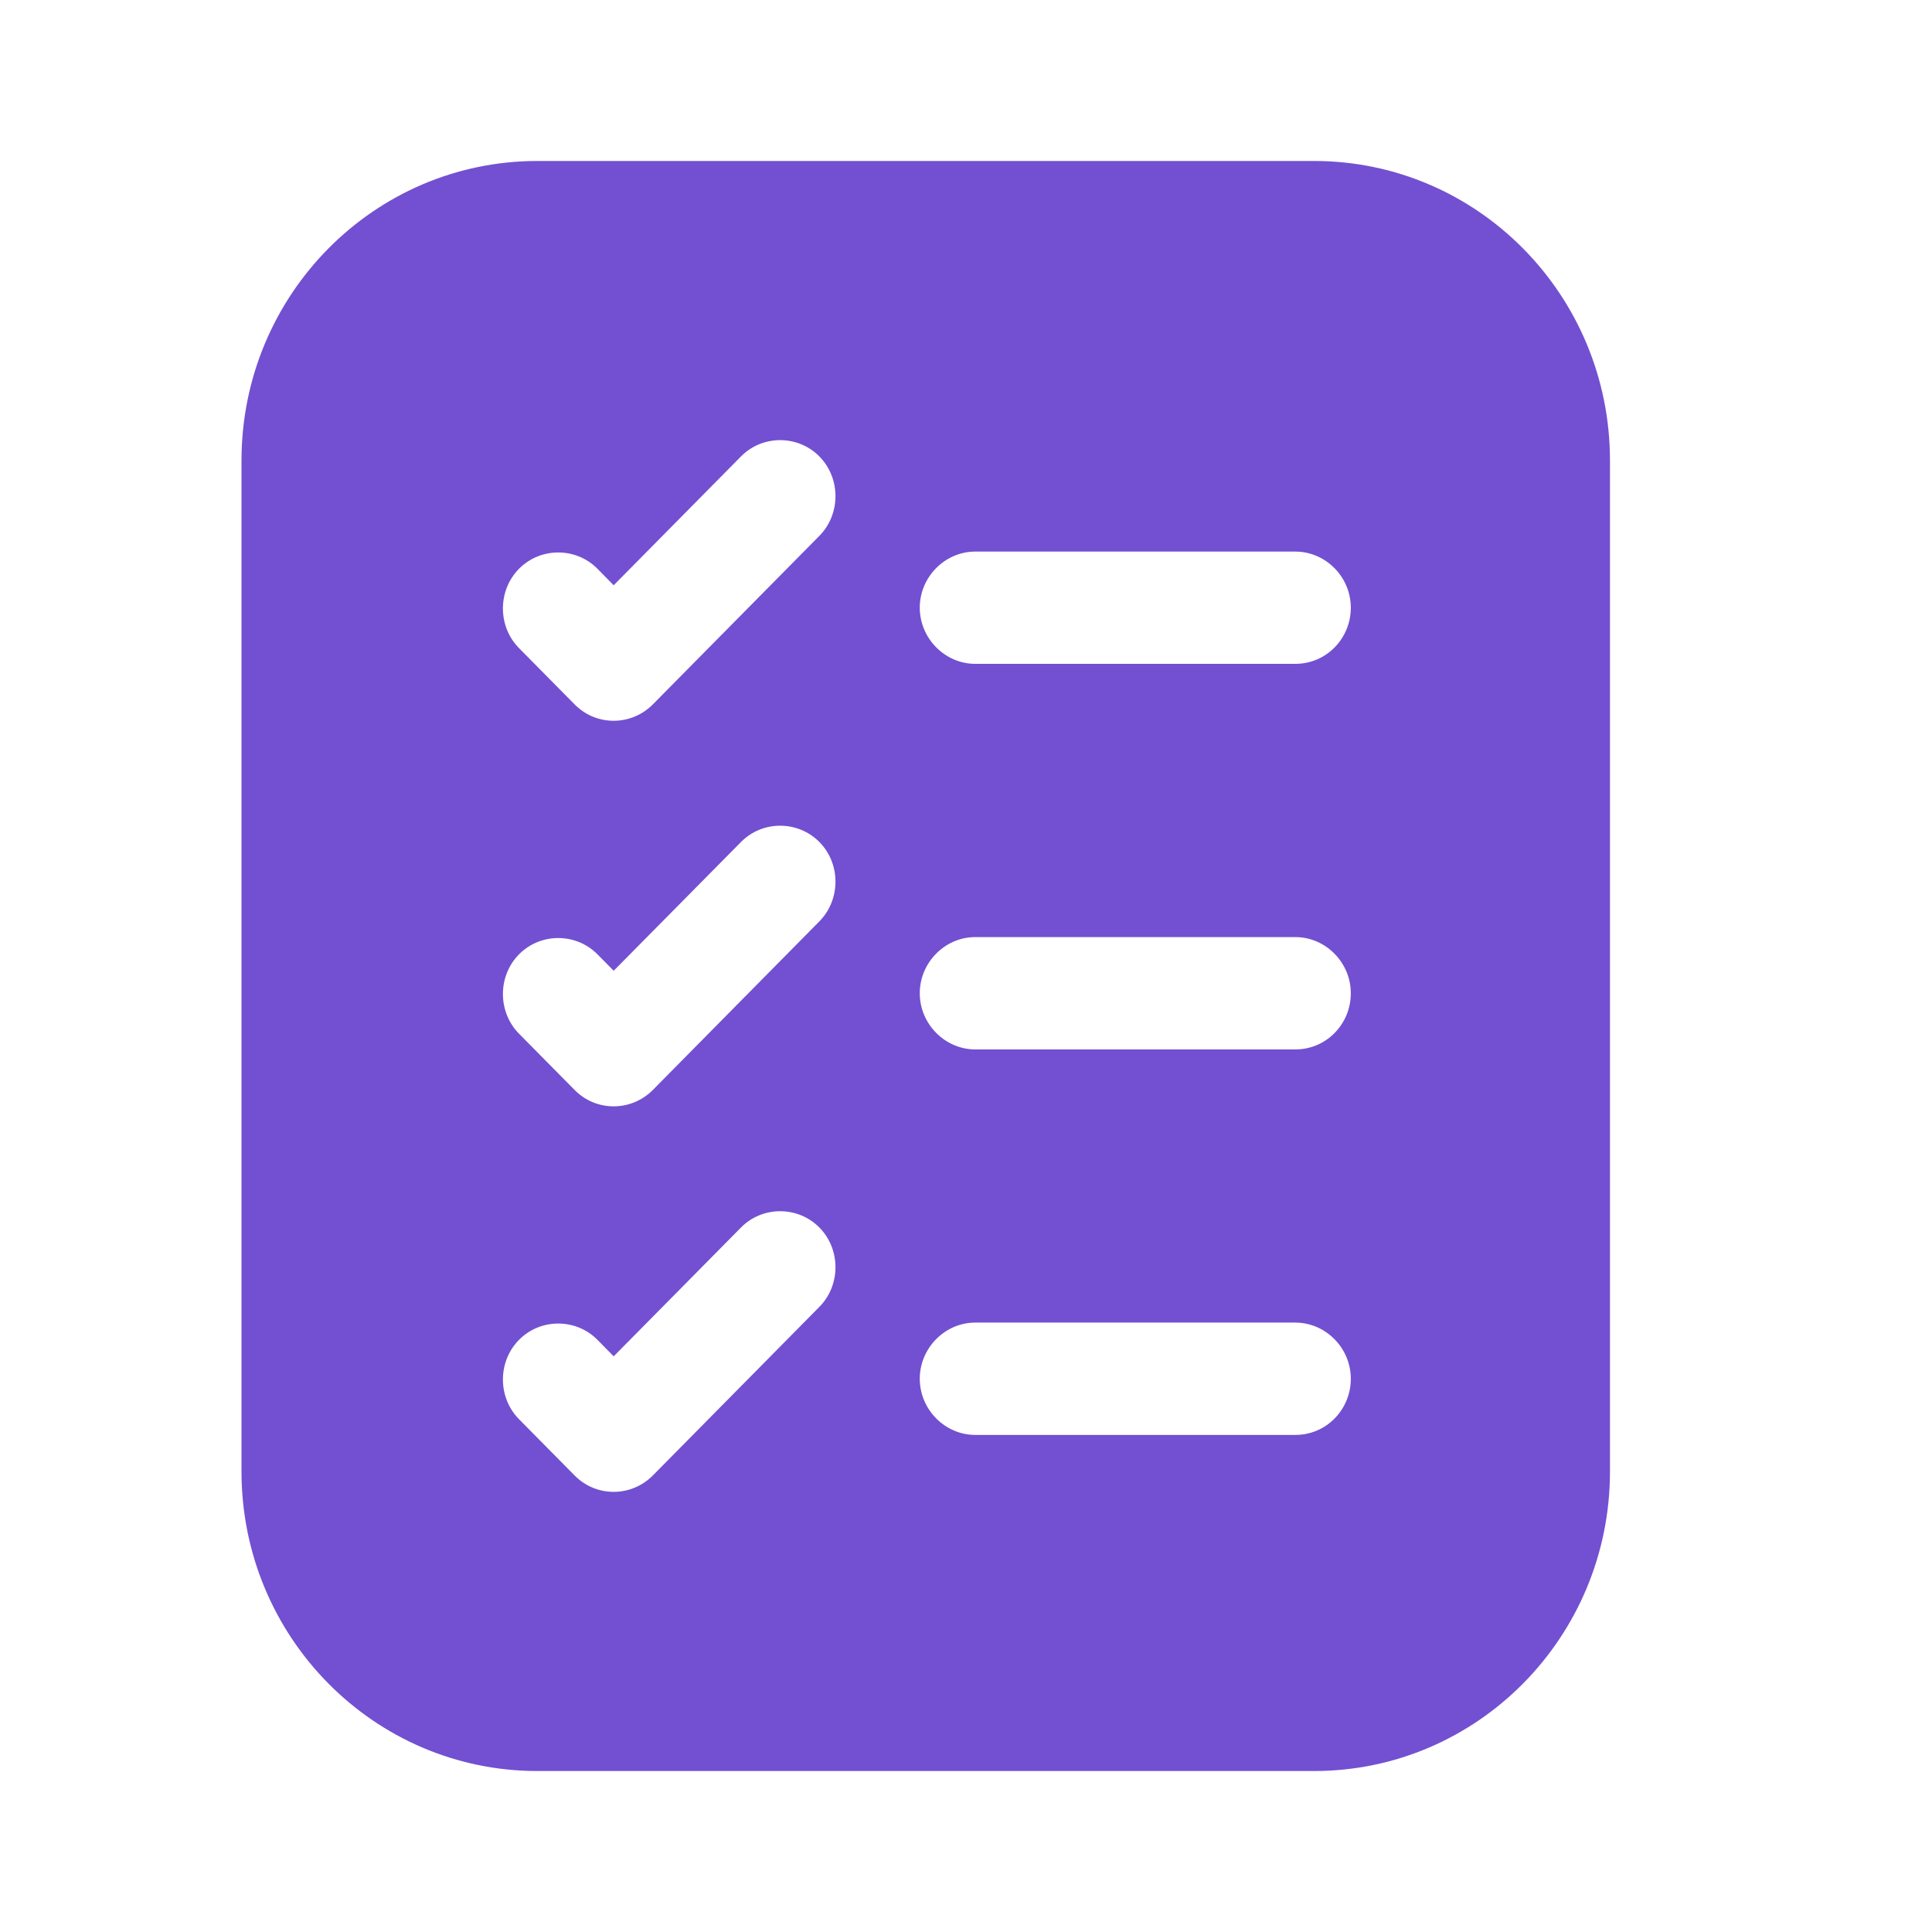
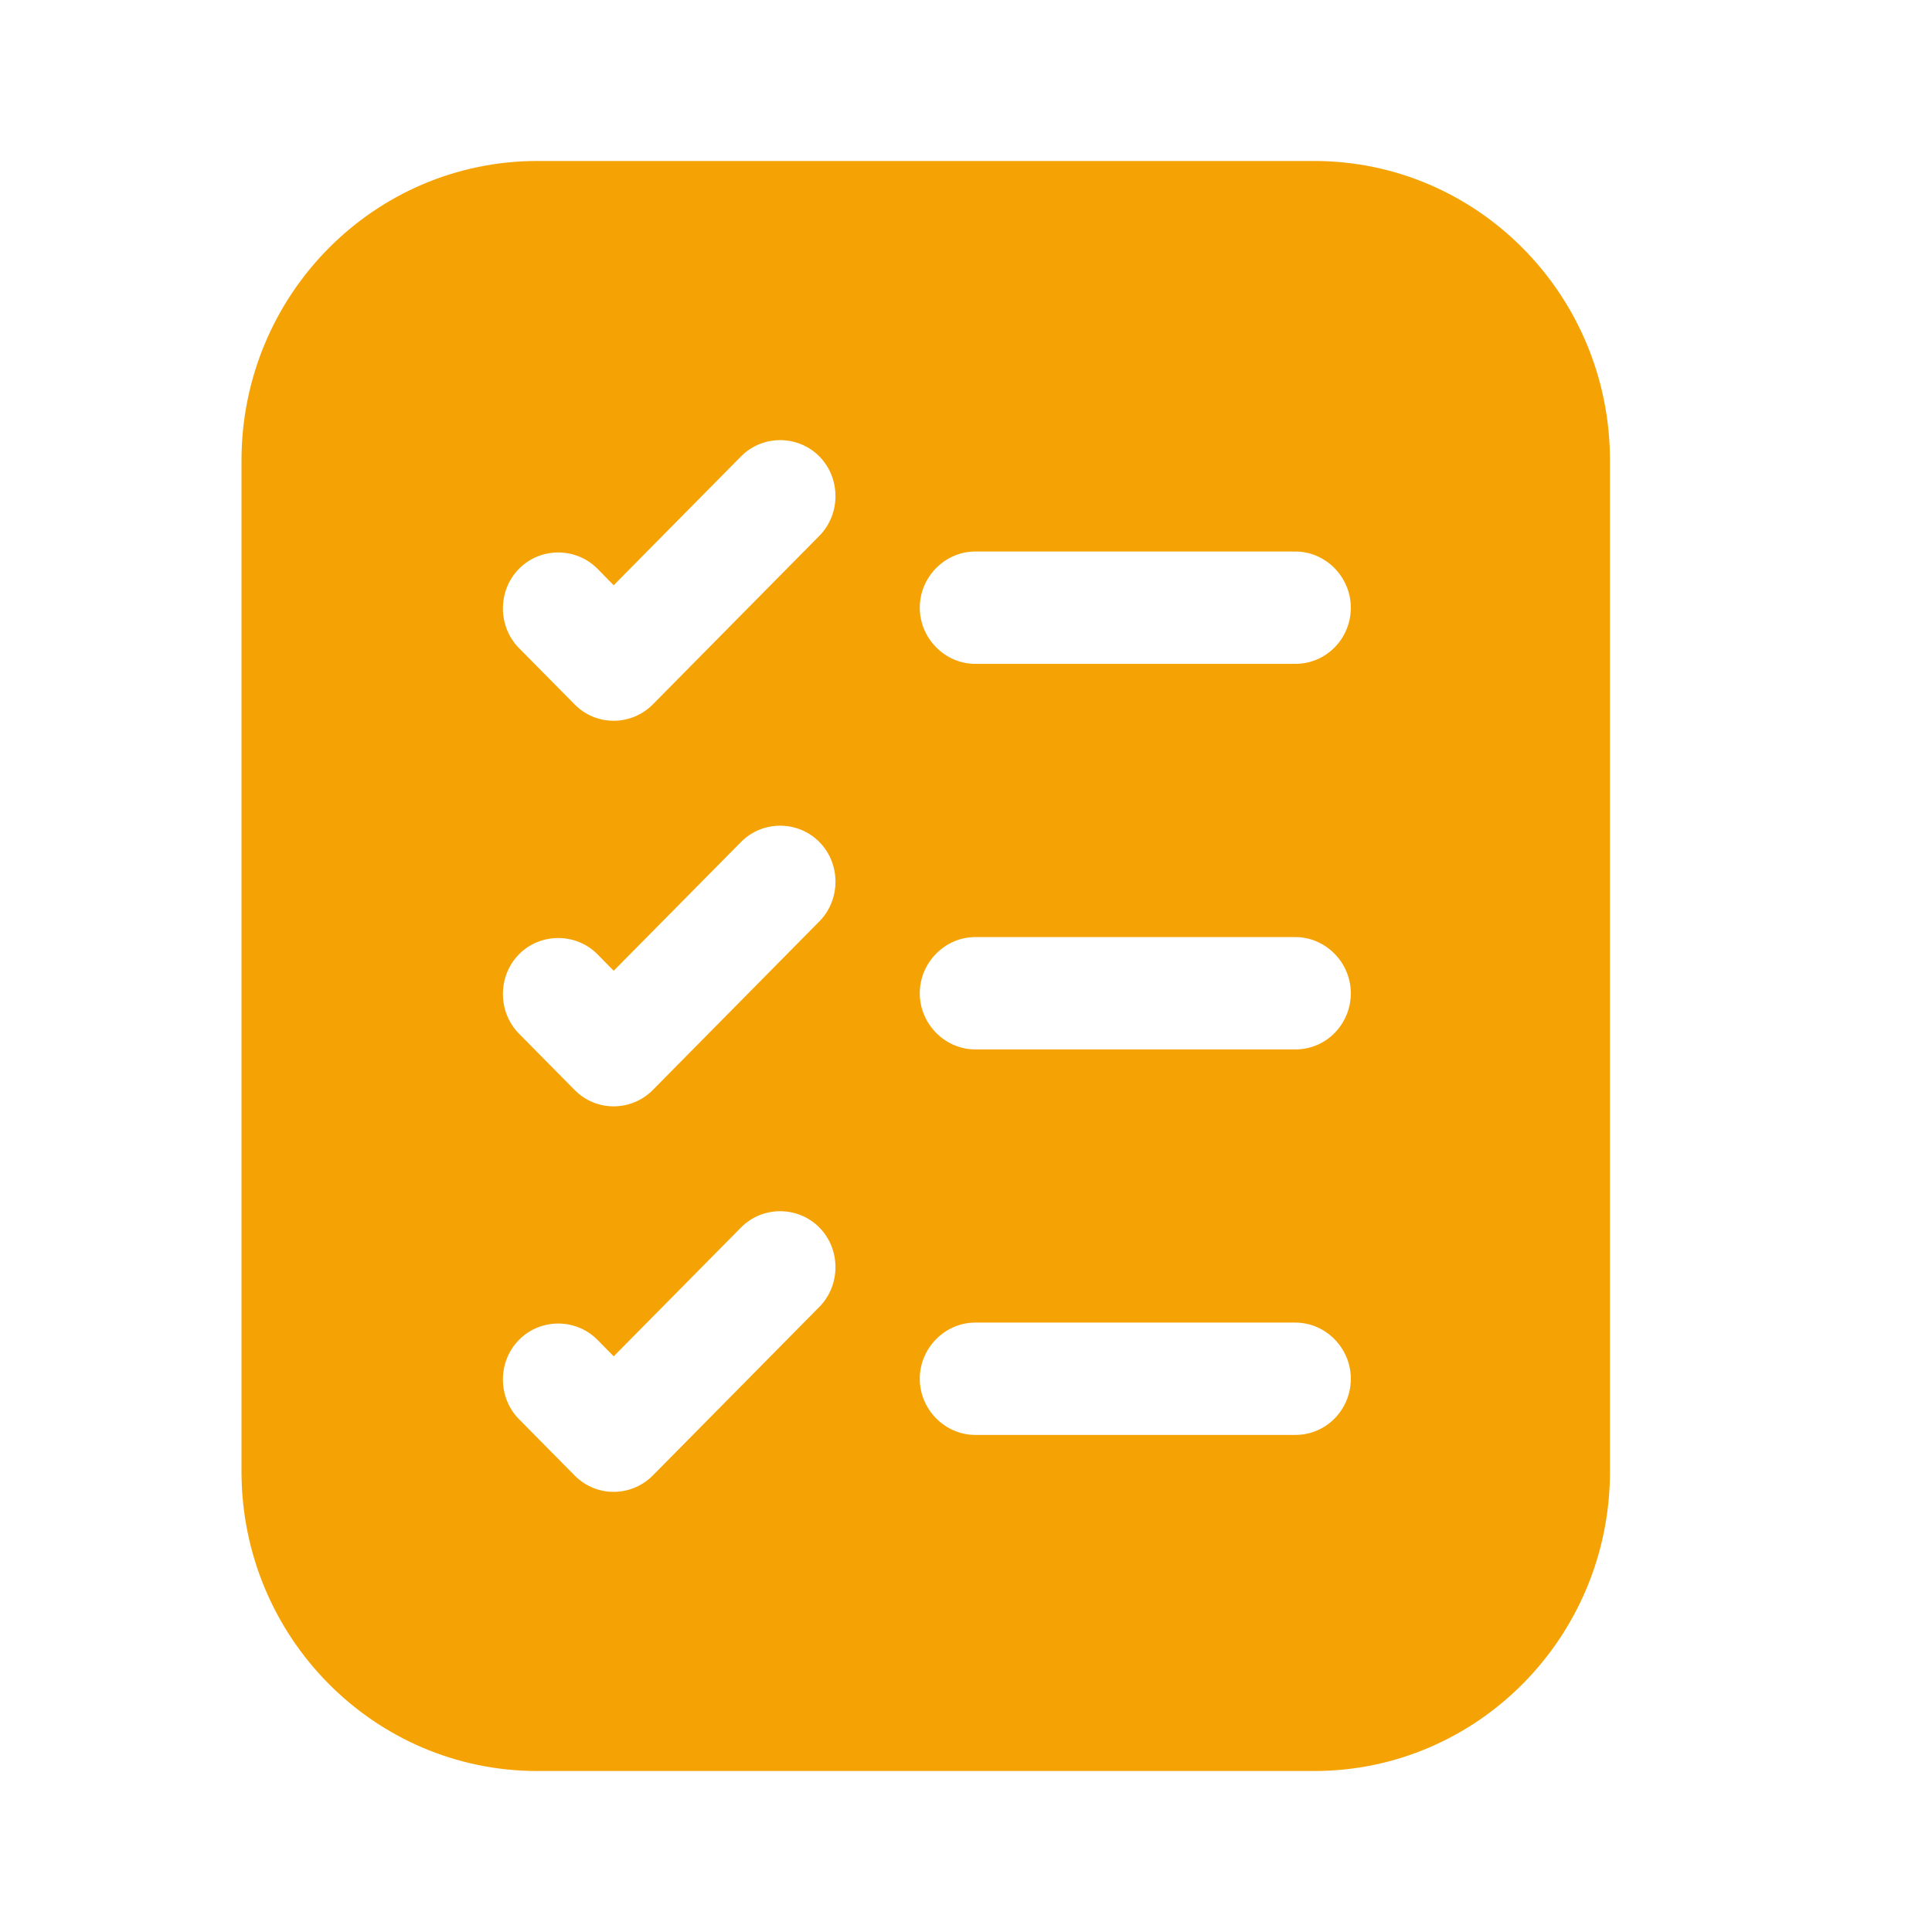
<svg xmlns="http://www.w3.org/2000/svg" width="28" height="28" viewBox="0 0 28 28" fill="none">
-   <path d="M3.5 6.674C3.5 4.277 5.42 2.333 7.788 2.333H19.045C21.413 2.333 23.333 4.277 23.333 6.674V21.326C23.333 23.723 21.413 25.667 19.045 25.667H7.788C5.42 25.667 3.5 23.723 3.5 21.326V6.674ZM18.773 9.621C19.224 9.621 19.577 9.252 19.577 8.807C19.577 8.362 19.213 7.994 18.773 7.994H14.134C13.695 7.994 13.33 8.362 13.33 8.807C13.33 9.252 13.695 9.621 14.134 9.621H18.773ZM8.894 10.446C9.109 10.446 9.313 10.359 9.463 10.207L11.875 7.766C12.186 7.451 12.186 6.93 11.875 6.615C11.564 6.3 11.049 6.3 10.739 6.615L8.894 8.482L8.659 8.243C8.348 7.928 7.833 7.928 7.522 8.243C7.211 8.558 7.211 9.079 7.522 9.393L8.326 10.207C8.487 10.37 8.691 10.446 8.894 10.446ZM18.773 15.209C19.224 15.209 19.577 14.84 19.577 14.395C19.577 13.95 19.213 13.581 18.773 13.581H14.134C13.695 13.581 13.33 13.95 13.33 14.395C13.33 14.84 13.695 15.209 14.134 15.209H18.773ZM8.894 16.034C9.109 16.034 9.313 15.947 9.463 15.795L11.875 13.353C12.186 13.038 12.186 12.517 11.875 12.203C11.564 11.888 11.049 11.888 10.739 12.203L8.894 14.069L8.659 13.831C8.348 13.516 7.833 13.516 7.522 13.831C7.211 14.145 7.211 14.666 7.522 14.981L8.326 15.795C8.487 15.958 8.691 16.034 8.894 16.034ZM18.773 20.796C19.224 20.796 19.577 20.427 19.577 19.982C19.577 19.537 19.213 19.168 18.773 19.168H14.134C13.695 19.168 13.33 19.537 13.33 19.982C13.33 20.427 13.695 20.796 14.134 20.796H18.773ZM8.894 21.621C9.109 21.621 9.313 21.534 9.463 21.382L11.875 18.94C12.186 18.626 12.186 18.105 11.875 17.79C11.564 17.475 11.049 17.475 10.739 17.79L8.894 19.657L8.659 19.418C8.348 19.103 7.833 19.103 7.522 19.418C7.211 19.733 7.211 20.253 7.522 20.568L8.326 21.382C8.487 21.545 8.691 21.621 8.894 21.621Z" fill="#7250D1" />
+   <path d="M3.5 6.674C3.5 4.277 5.42 2.333 7.788 2.333H19.045C21.413 2.333 23.333 4.277 23.333 6.674V21.326C23.333 23.723 21.413 25.667 19.045 25.667H7.788C5.42 25.667 3.5 23.723 3.5 21.326V6.674ZM18.773 9.621C19.224 9.621 19.577 9.252 19.577 8.807C19.577 8.362 19.213 7.993 18.773 7.993H14.134C13.695 7.993 13.33 8.362 13.33 8.807C13.33 9.252 13.695 9.621 14.134 9.621H18.773ZM8.894 10.446C9.109 10.446 9.313 10.359 9.463 10.207L11.875 7.765C12.186 7.451 12.186 6.93 11.875 6.615C11.564 6.3 11.049 6.3 10.739 6.615L8.894 8.482L8.659 8.243C8.348 7.928 7.833 7.928 7.522 8.243C7.211 8.558 7.211 9.079 7.522 9.393L8.326 10.207C8.487 10.37 8.691 10.446 8.894 10.446ZM18.773 15.209C19.224 15.209 19.577 14.84 19.577 14.395C19.577 13.95 19.213 13.581 18.773 13.581H14.134C13.695 13.581 13.33 13.95 13.33 14.395C13.33 14.84 13.695 15.209 14.134 15.209H18.773ZM8.894 16.034C9.109 16.034 9.313 15.947 9.463 15.795L11.875 13.353C12.186 13.038 12.186 12.517 11.875 12.203C11.564 11.888 11.049 11.888 10.739 12.203L8.894 14.069L8.659 13.83C8.348 13.516 7.833 13.516 7.522 13.83C7.211 14.145 7.211 14.666 7.522 14.981L8.326 15.795C8.487 15.958 8.691 16.034 8.894 16.034ZM18.773 20.796C19.224 20.796 19.577 20.427 19.577 19.982C19.577 19.537 19.213 19.168 18.773 19.168H14.134C13.695 19.168 13.33 19.537 13.33 19.982C13.33 20.427 13.695 20.796 14.134 20.796H18.773ZM8.894 21.621C9.109 21.621 9.313 21.534 9.463 21.382L11.875 18.94C12.186 18.625 12.186 18.105 11.875 17.79C11.564 17.475 11.049 17.475 10.739 17.79L8.894 19.657L8.659 19.418C8.348 19.103 7.833 19.103 7.522 19.418C7.211 19.732 7.211 20.253 7.522 20.568L8.326 21.382C8.487 21.545 8.691 21.621 8.894 21.621Z" fill="#F5A304" />
</svg>
